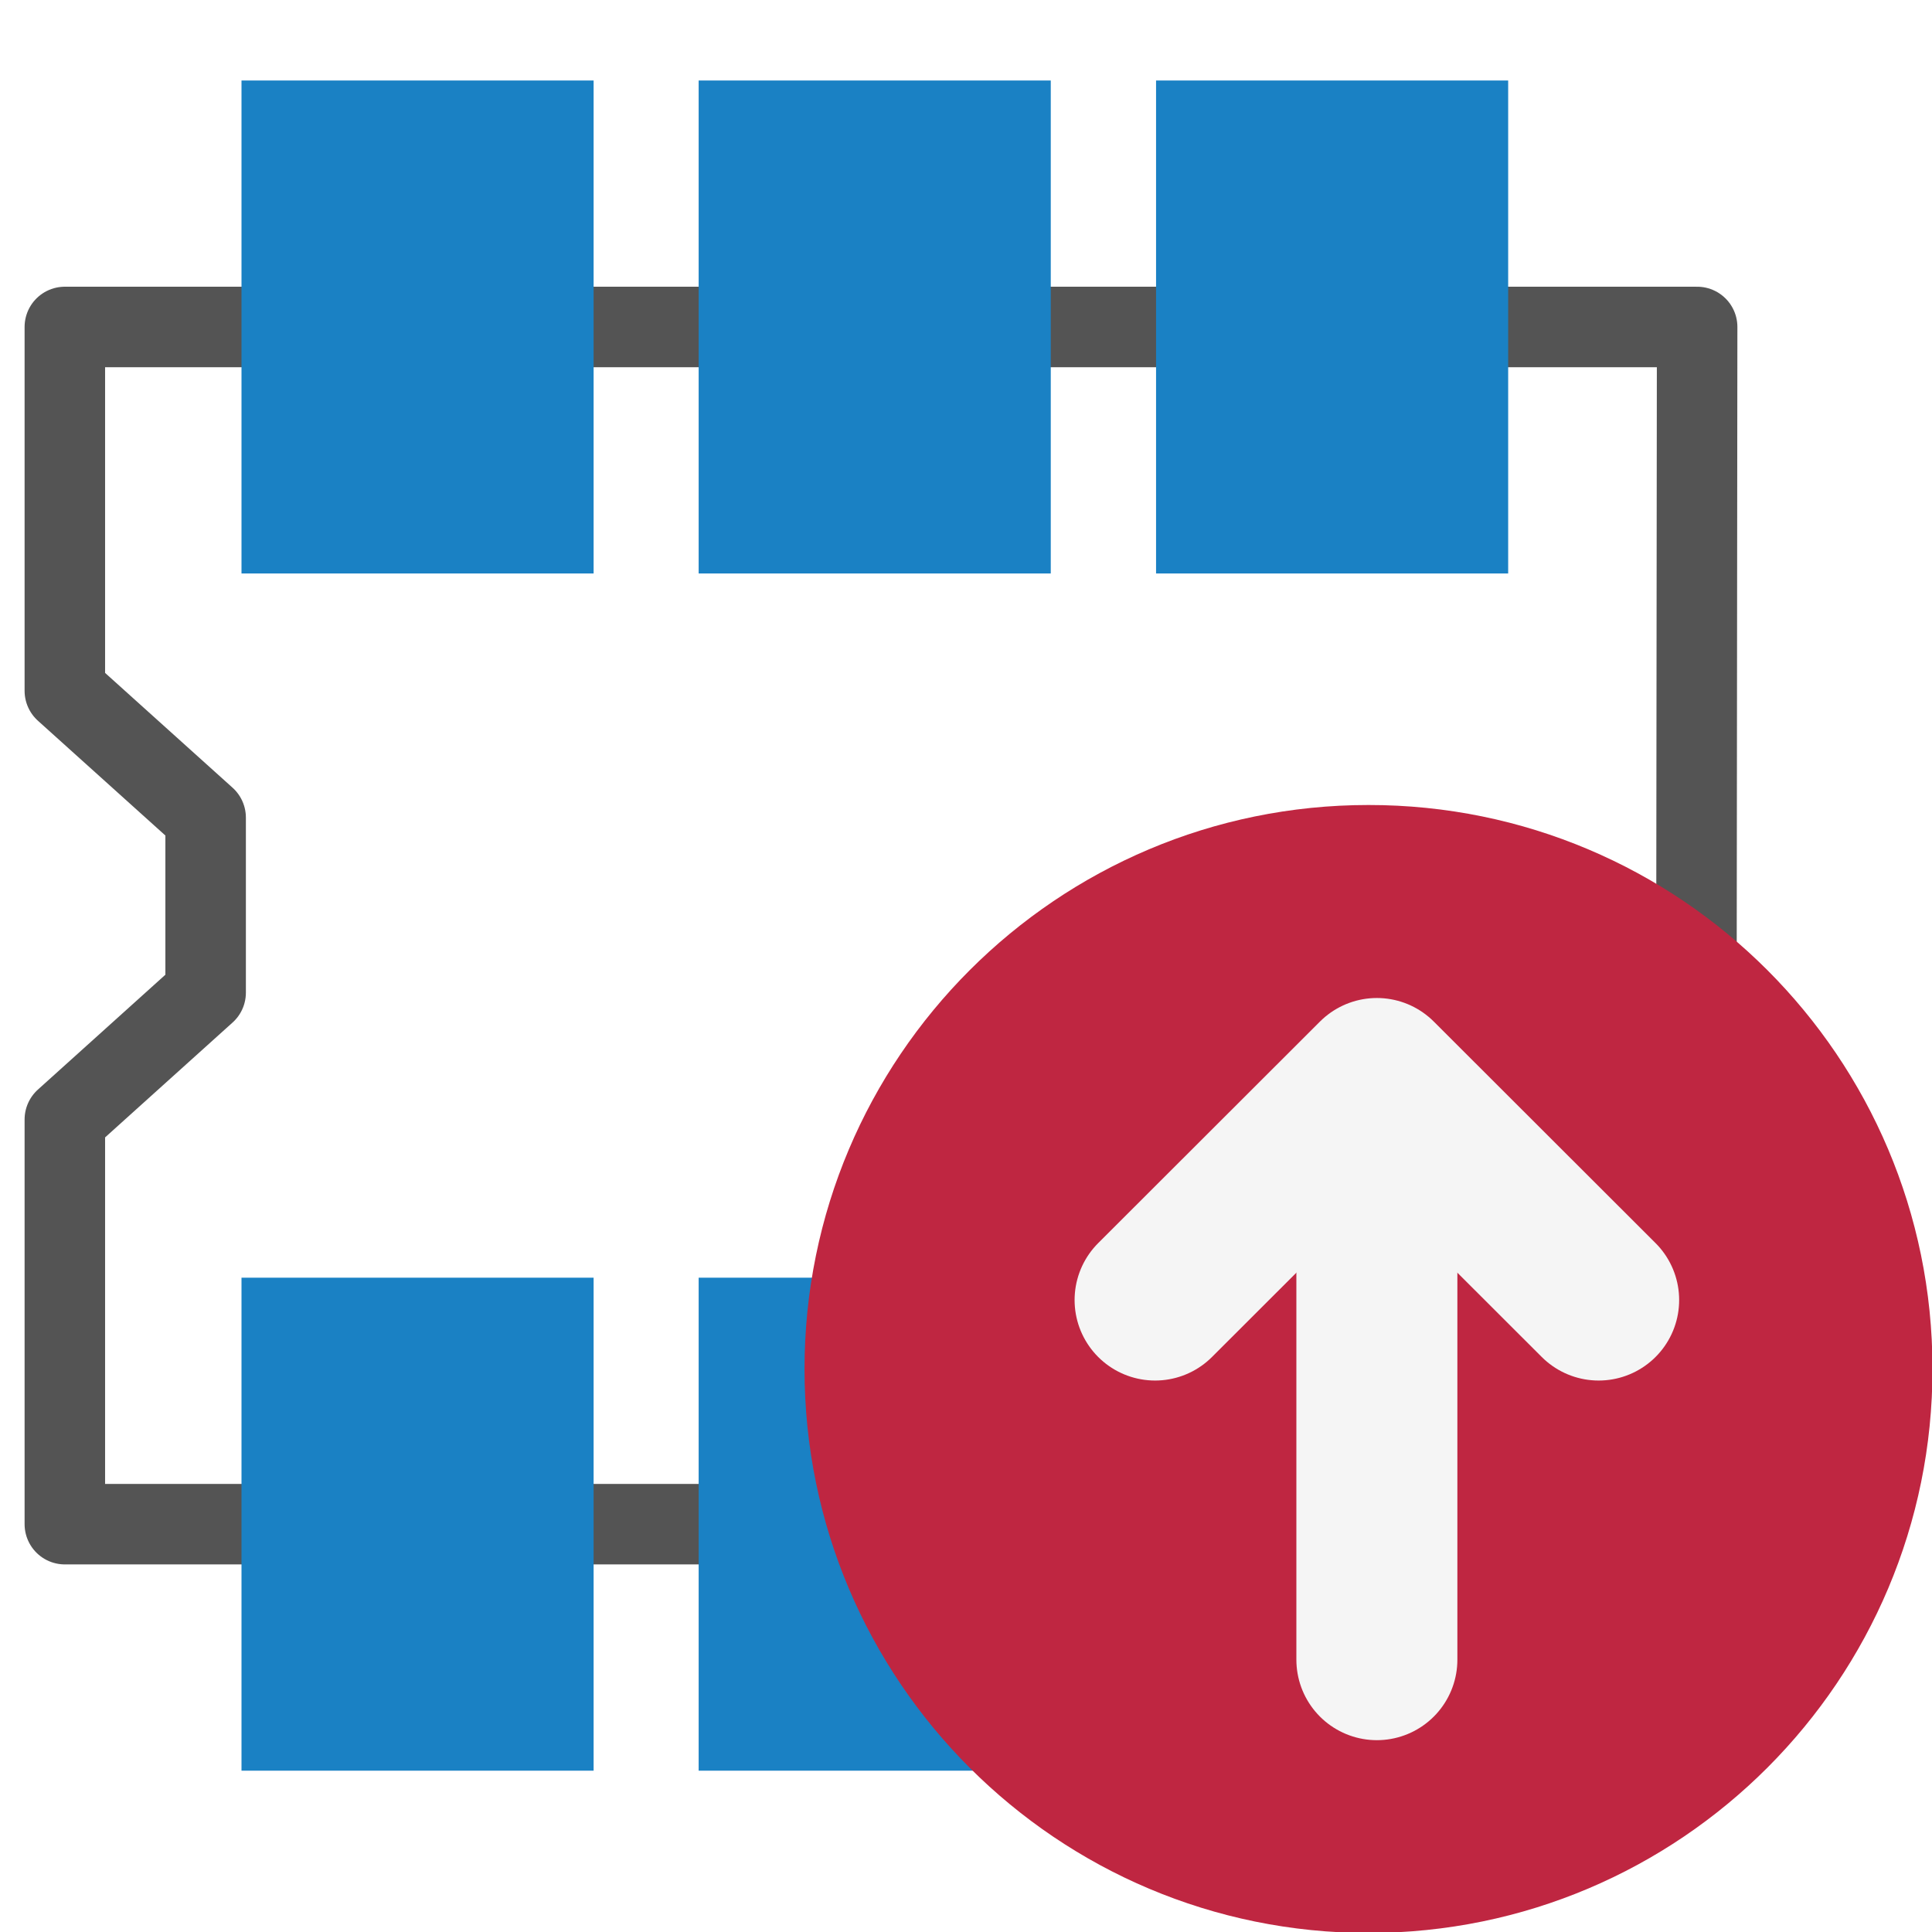
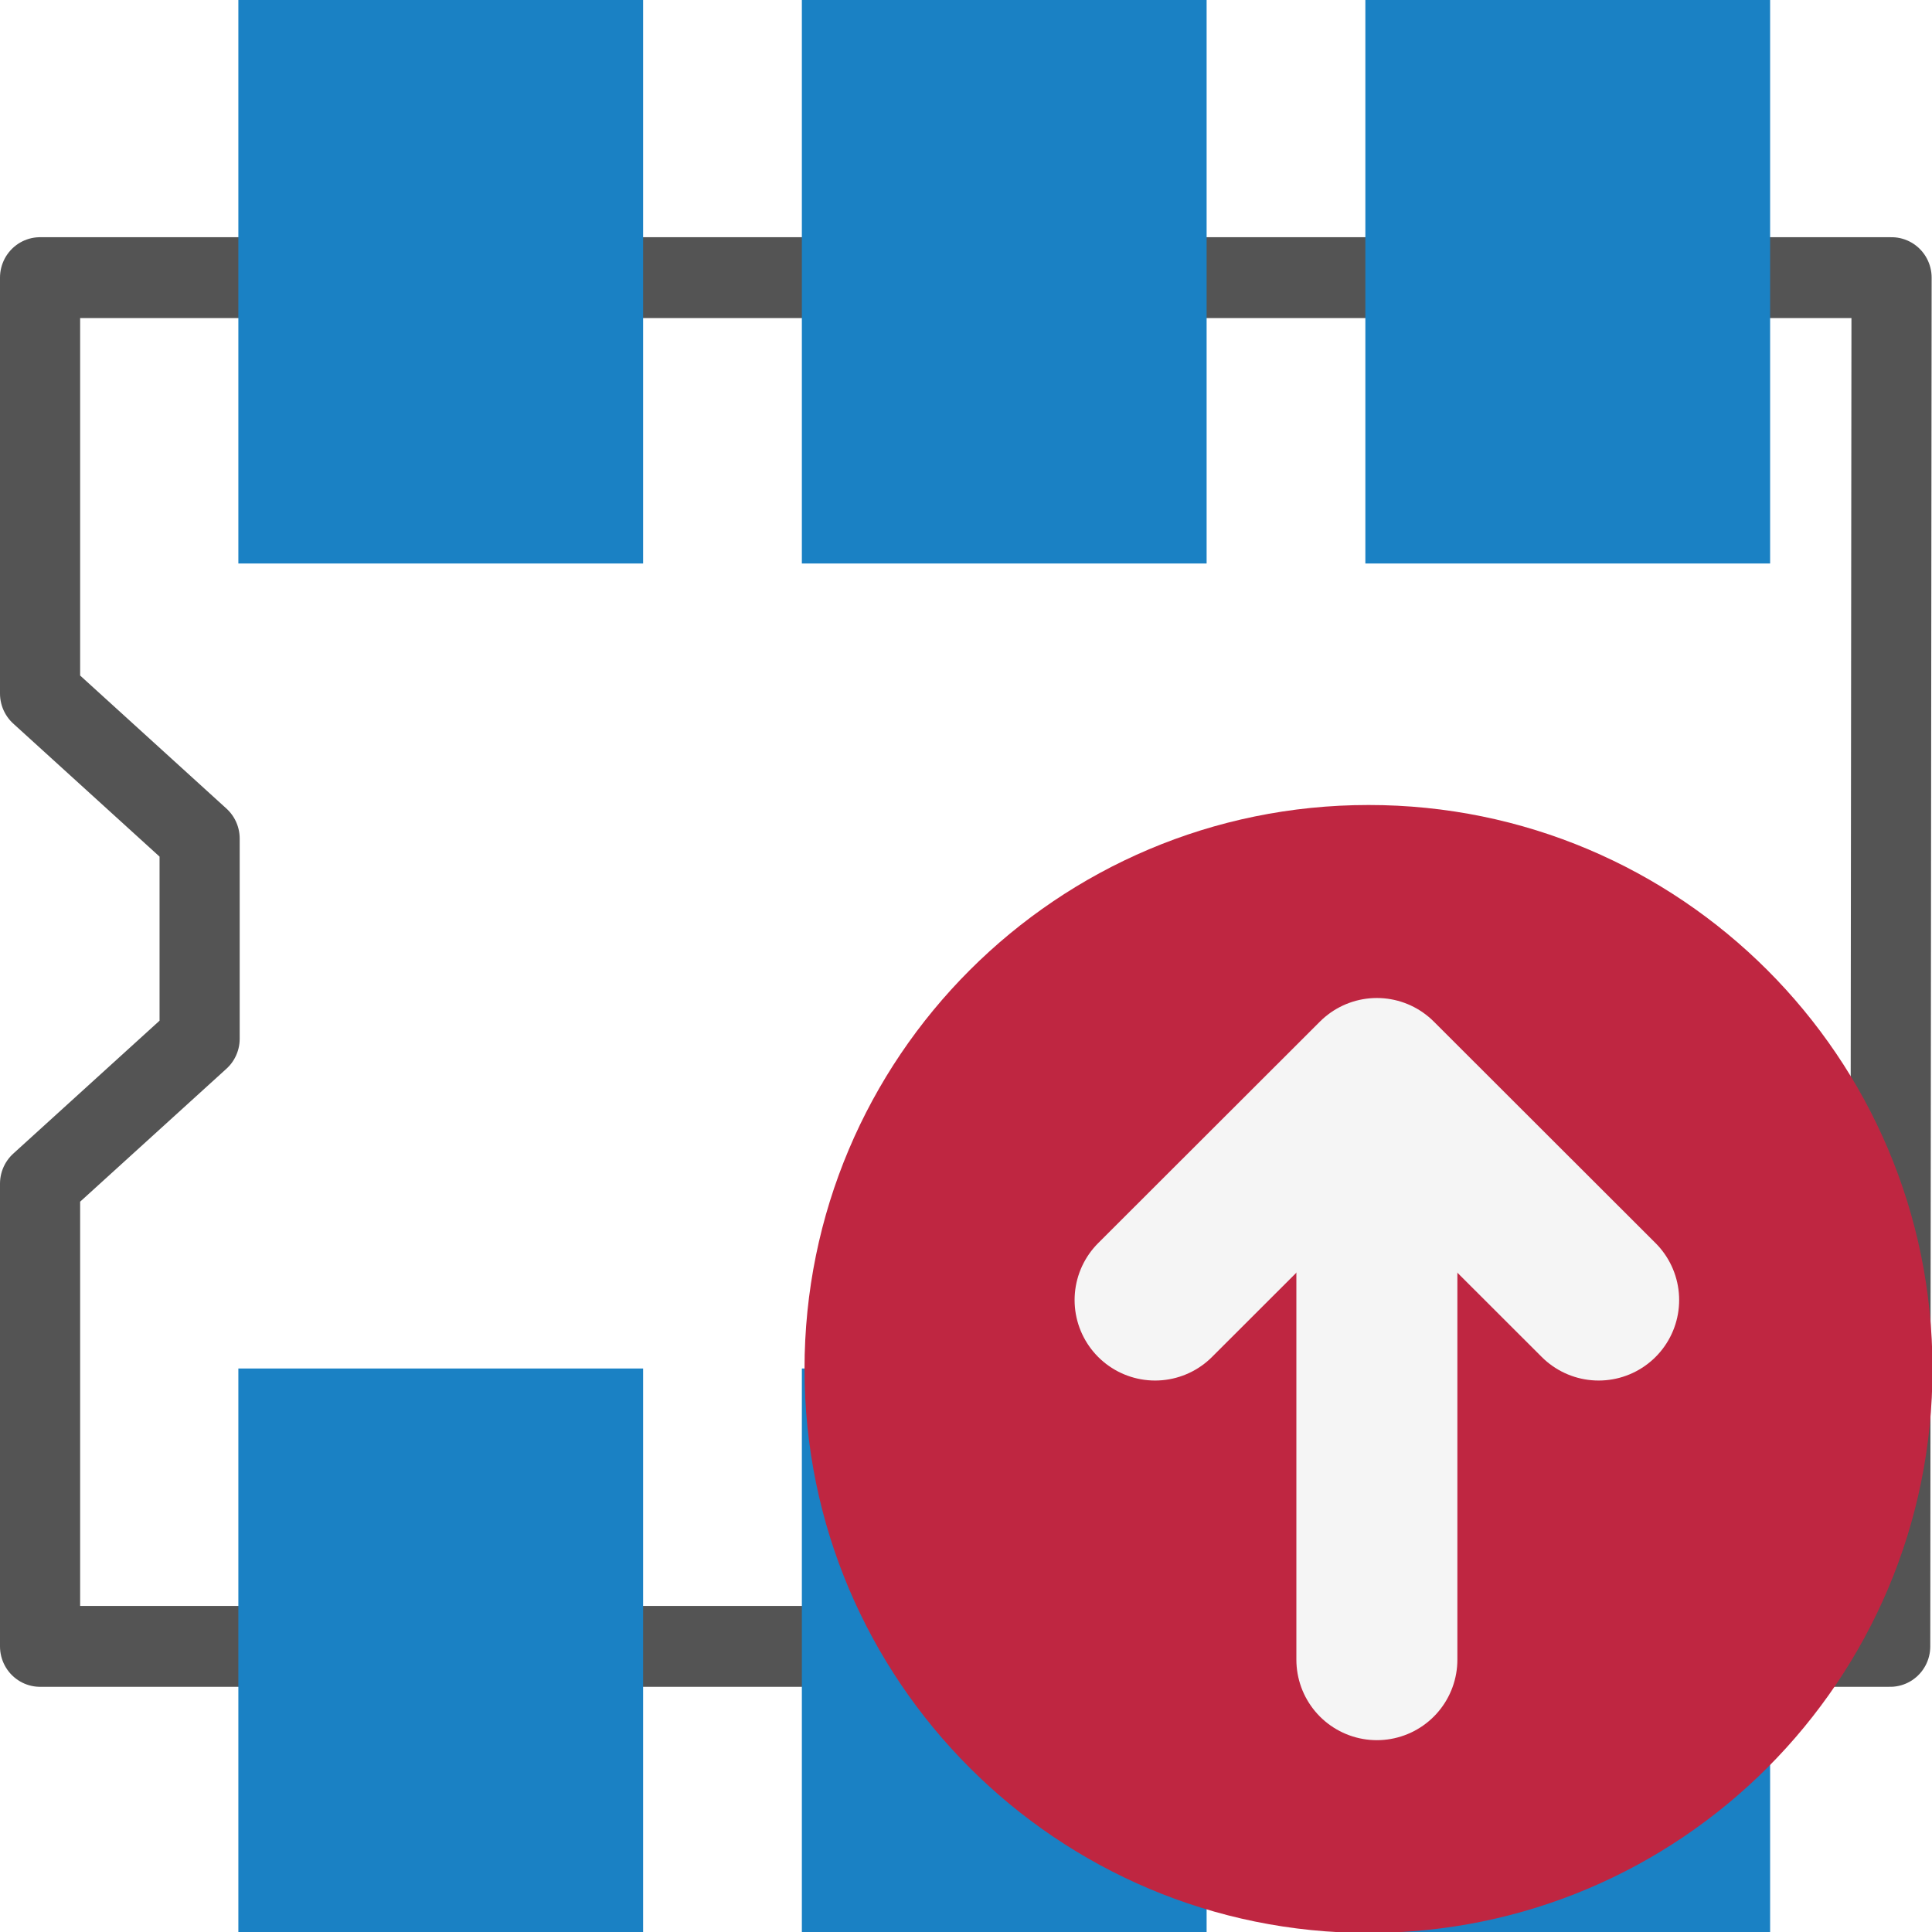
<svg xmlns="http://www.w3.org/2000/svg" id="Слой_1" data-name="Слой 1" viewBox="0 0 24 24" version="1.1">
  <defs id="defs1059">
    <style id="style1057">.cls-1,.cls-4{fill:none;stroke-linecap:round;stroke-linejoin:round;}.cls-1{stroke:#545454;}.cls-2{fill:#1a81c4;}.cls-3{fill:#bf2641;}.cls-4{stroke:#f5f5f5;stroke-width:2px;}</style>
  </defs>
-   <polygon class="cls-1" points="1.247,18.938 21.508,18.938 21.524,4.066 1.247,4.066 1.247,8.586 2.996,10.161 2.996,12.335 1.247,13.911 " id="polygon1063" transform="translate(-0.4414999,-0.0043)" />
-   <rect class="cls-2" x="14.361" y="15.872" width="4.374" height="6.124" id="rect1065" />
-   <rect class="cls-2" x="3" y="15.872" width="4.374" height="6.124" id="rect1067" />
-   <rect class="cls-2" x="8.679" y="15.872" width="4.374" height="6.124" id="rect1069" />
-   <rect class="cls-2" x="14.361" y="1" width="4.374" height="6.124" id="rect1071" />
-   <rect class="cls-2" x="3" y="1" width="4.374" height="6.124" id="rect1073" />
-   <rect class="cls-2" x="8.679" y="1" width="4.374" height="6.124" id="rect1075" />
-   <path class="cls-3" d="M 24.006,17 A 7.006,7.006 0 1 1 17,10 a 7.003,7.003 0 0 1 7.006,7 z" id="path1077" />
-   <line class="cls-4" x1="17.104" y1="13.617" x2="17.104" y2="20.617" id="line1079" style="fill:none;stroke:#f5f5f5;stroke-width:2px;stroke-linecap:round;stroke-linejoin:round" />
-   <polyline class="cls-4" points="20.859 18.879 18.104 21.631 15.349 18.879" id="polyline1081" transform="matrix(1,0,0,-1,-1,35.02852)" style="fill:none;stroke:#f5f5f5;stroke-width:2px;stroke-linecap:round;stroke-linejoin:round" />
+   <polygon class="cls-1" points="1.247,18.922 21.516,18.922 21.531,4.063 1.247,4.063 1.247,8.578 2.995,10.153 2.995,12.325 1.247,13.899 " id="polygon9" transform="matrix(1.133899,0,0,1.144275,-0.9162434,-1.200175)" style="fill:none;stroke:#545454;stroke-width:0.878;stroke-linecap:round;stroke-linejoin:round" />
+   <rect class="cls-2" x="2.961" y="0" width="5.028" height="7" id="rect19" style="fill:#1a81c4;stroke-width:1" />
+   <rect class="cls-2" x="9.961" y="0" width="5.028" height="7" id="rect875" style="fill:#1a81c4;stroke-width:1" />
+   <rect class="cls-2" x="16.961" y="0" width="5.028" height="7" id="rect877" style="fill:#1a81c4;stroke-width:1" />
+   <rect class="cls-2" x="2.961" y="17" width="5.028" height="7" id="rect879" style="fill:#1a81c4;stroke-width:1" />
+   <rect class="cls-2" x="9.961" y="17" width="5.028" height="7" id="rect881" style="fill:#1a81c4;stroke-width:1" />
+   <rect class="cls-2" x="16.961" y="17" width="5.028" height="7" id="rect883" style="fill:#1a81c4;stroke-width:1" />
+   <g id="g2027">
+     <path class="cls-3" d="M 24.006,17 A 7.006,7.006 0 1 1 17,10 a 7.003,7.003 0 0 1 7.006,7 z" id="path1077" />
+     <line class="cls-4" x1="17.104" y1="13.617" x2="17.104" y2="20.617" id="line1079" style="fill:none;stroke:#f5f5f5;stroke-width:2px;stroke-linecap:round;stroke-linejoin:round" />
+     <polyline class="cls-4" points="20.859 18.879 18.104 21.631 15.349 18.879" id="polyline1081" transform="matrix(1,0,0,-1,-1,35.02852)" style="fill:none;stroke:#f5f5f5;stroke-width:2px;stroke-linecap:round;stroke-linejoin:round" />
+   </g>
</svg>
